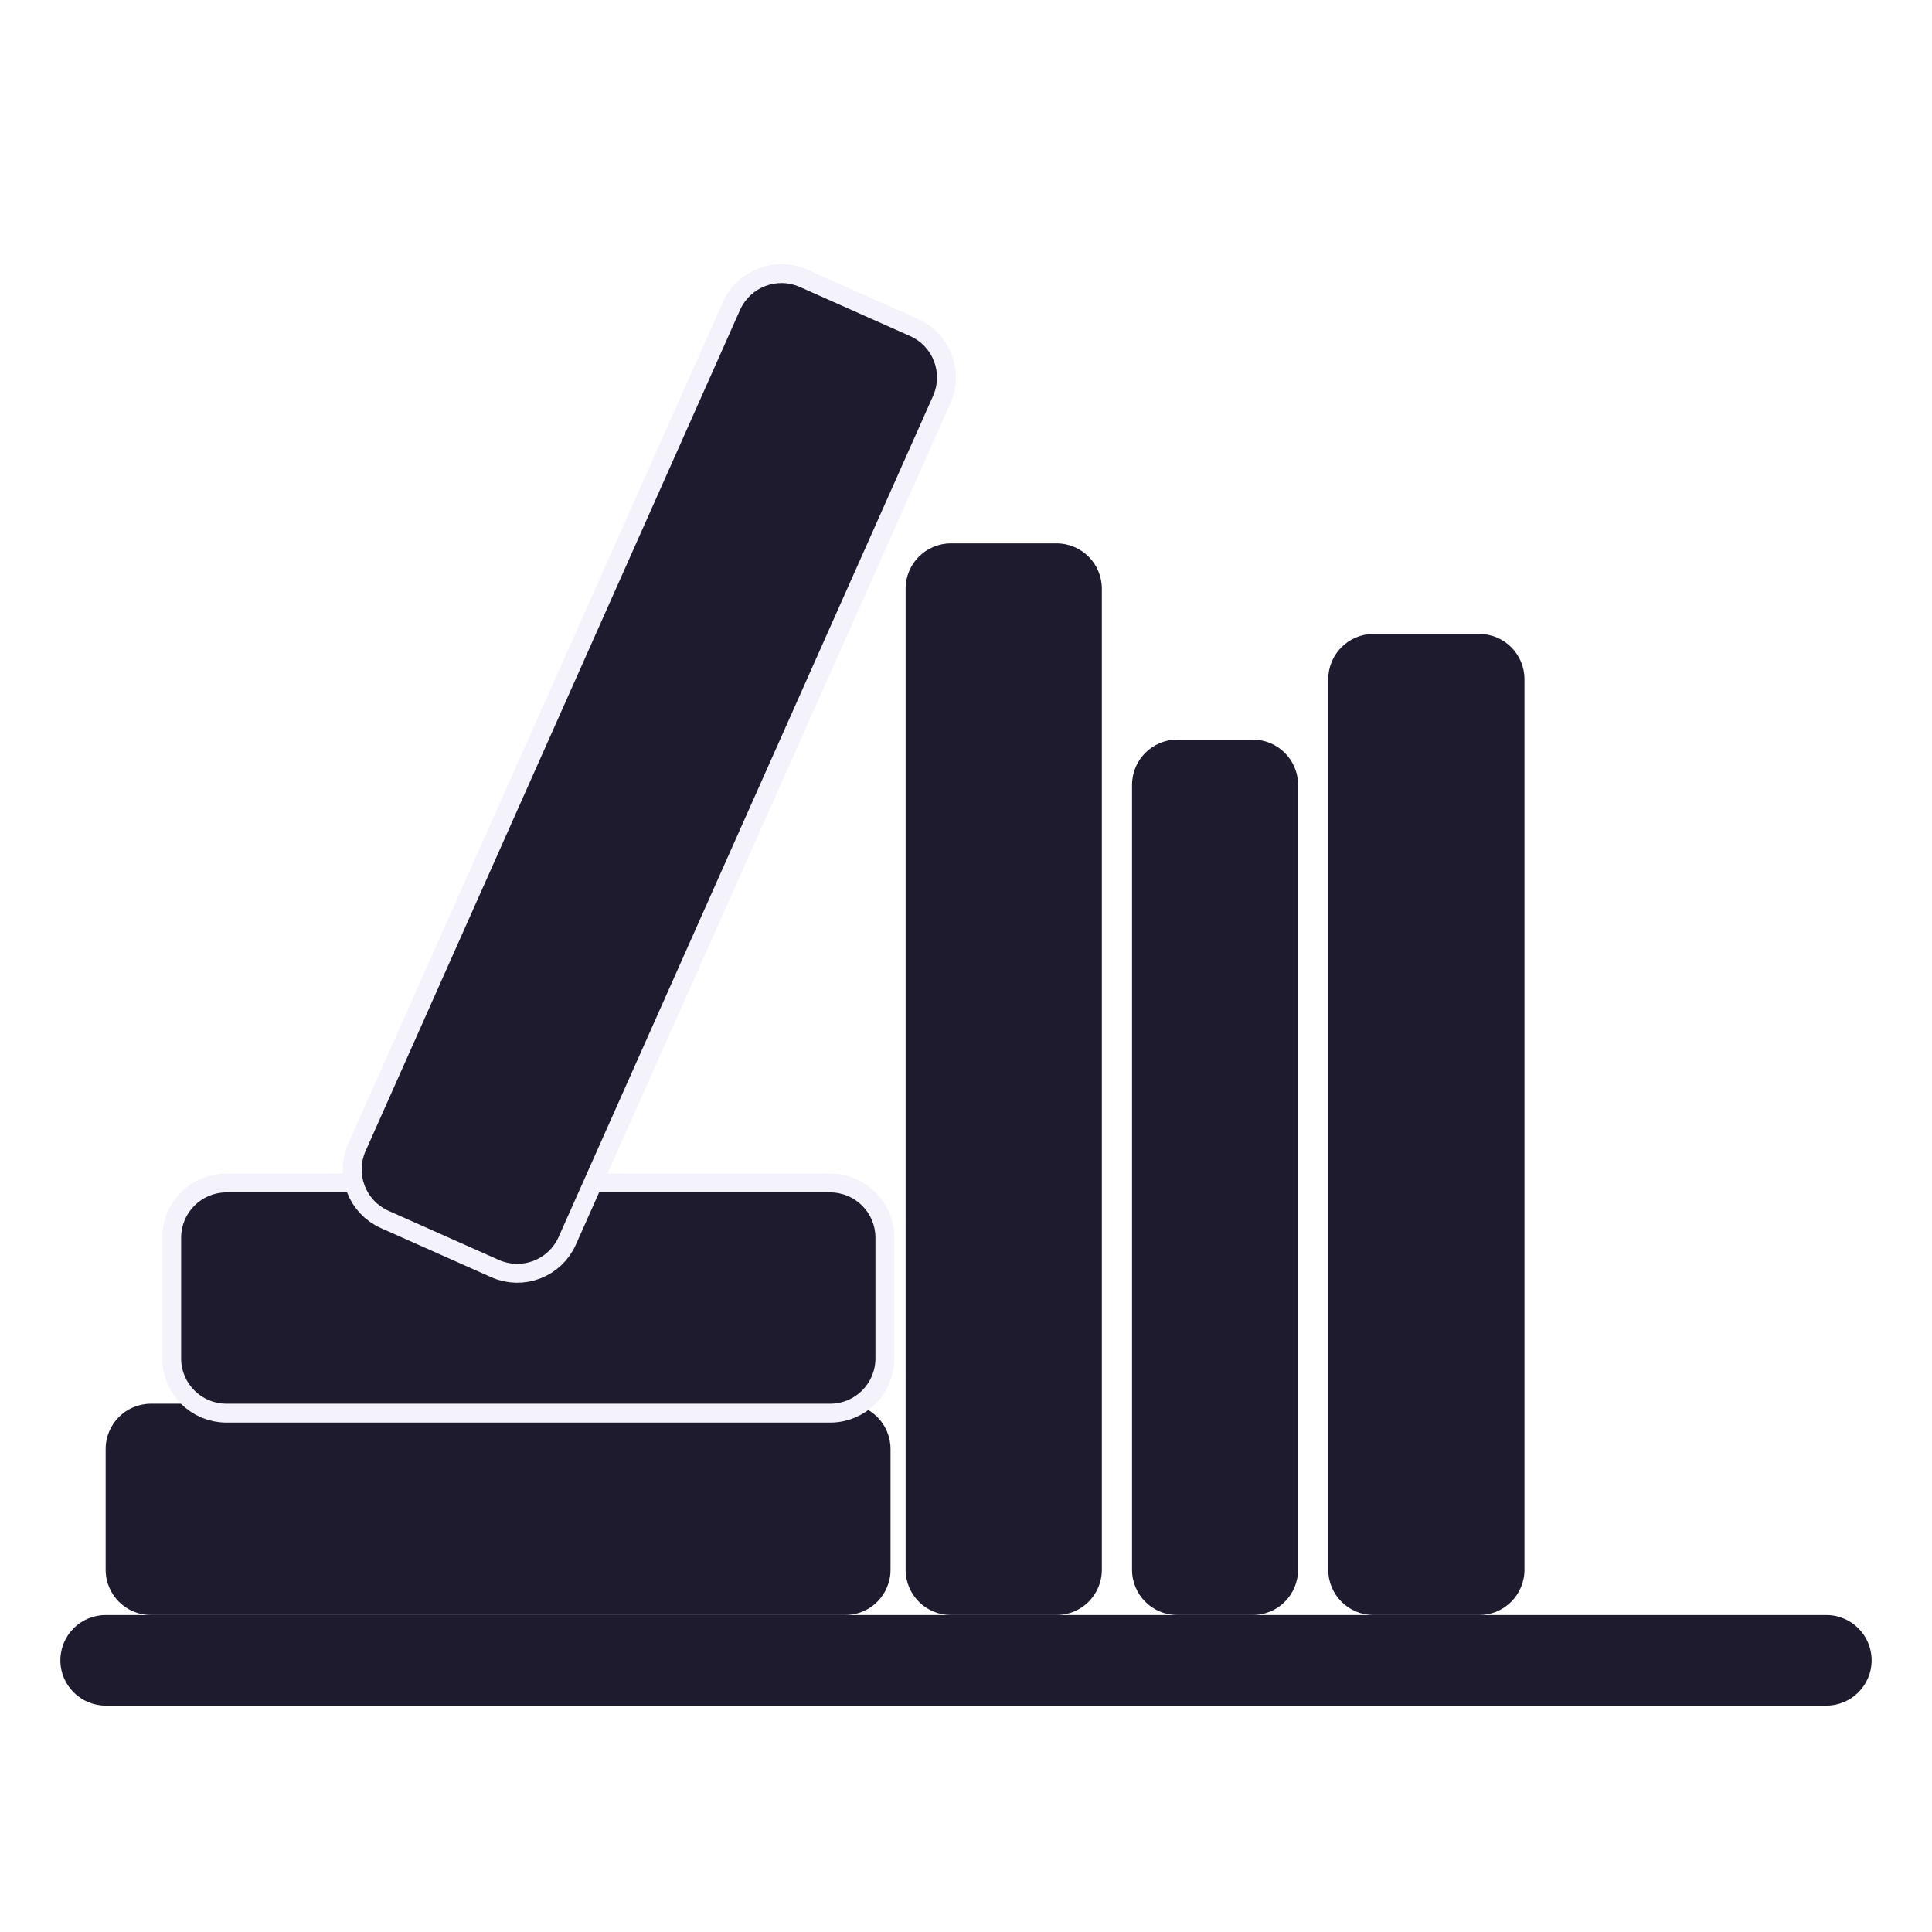
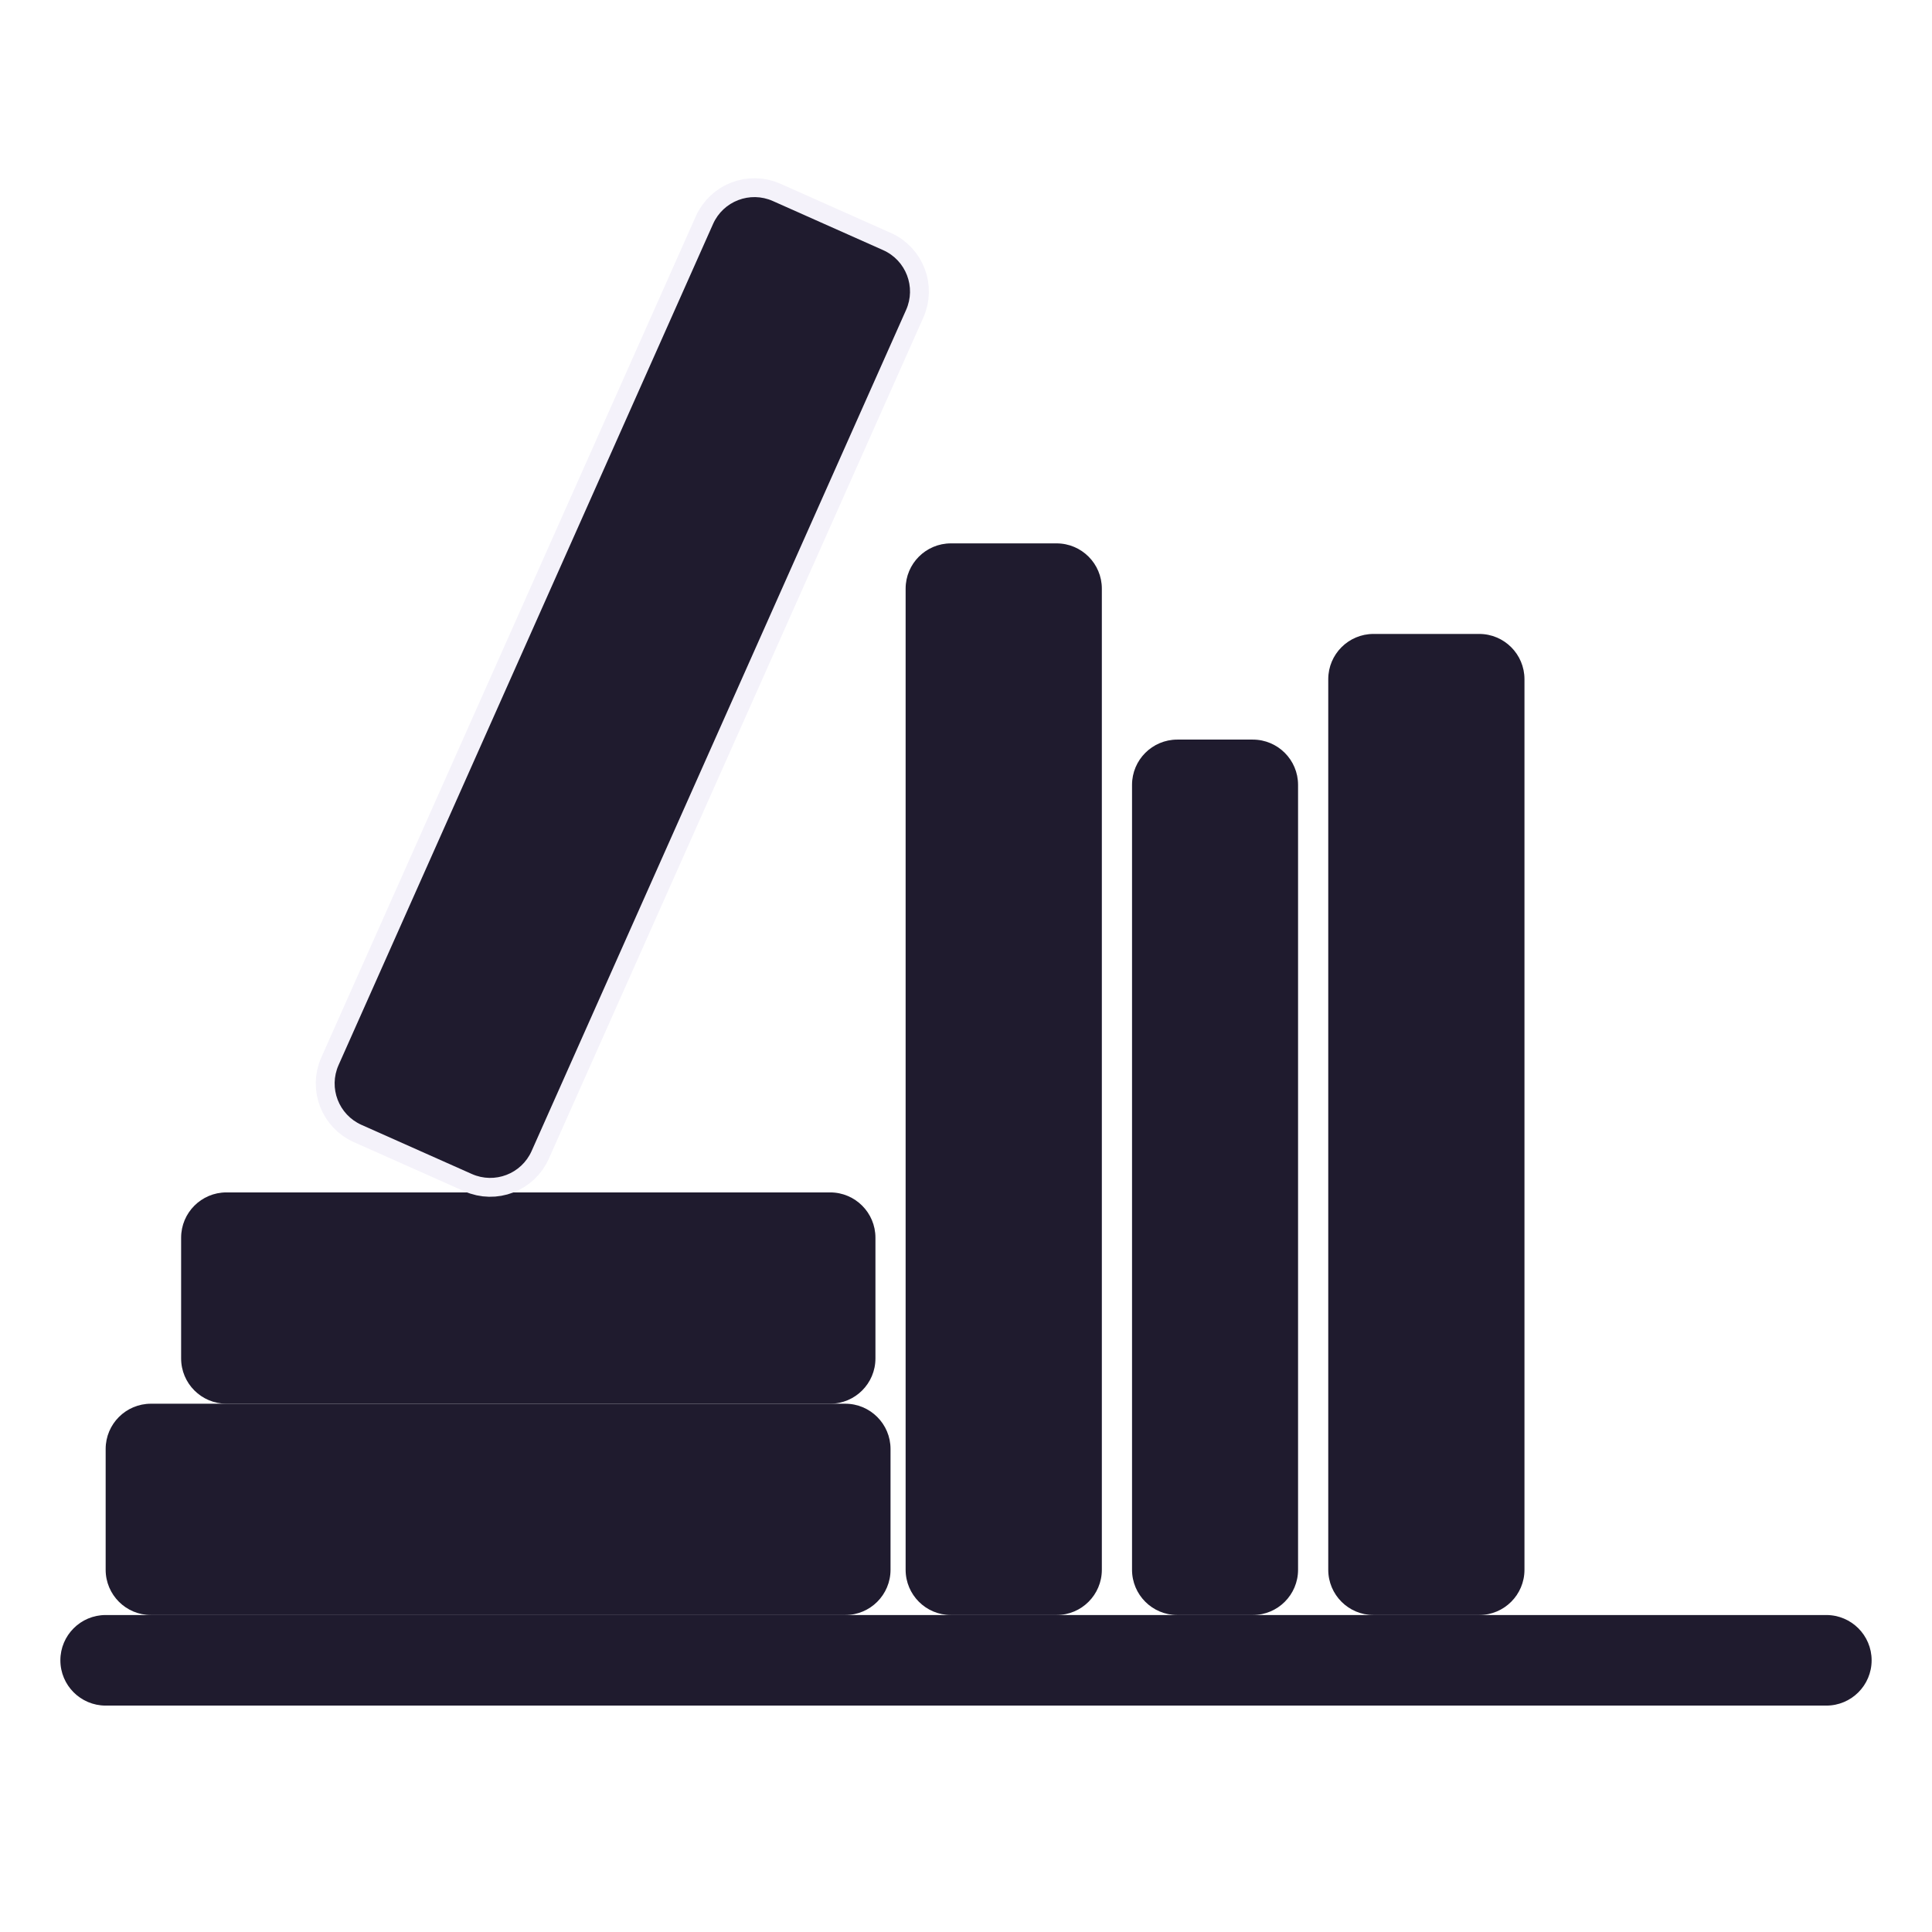
<svg xmlns="http://www.w3.org/2000/svg" viewBox="0 0 256 256" fill="none">
  <g fill="#1F1B2E">
    <rect x="14" y="186" width="104" height="28" rx="6" />
-     <rect x="24" y="158" width="92" height="28" rx="6" stroke="#f4f2fa" stroke-width="5" paint-order="stroke" />
-     <g transform="rotate(24 46 158)">
-       <rect x="46" y="24" width="28" height="134" rx="6" stroke="#f4f2fa" stroke-width="5" paint-order="stroke" />
+     <rect x="24" y="158" width="92" height="28" rx="6" />
+     <g transform="rotate(24 68 158)">
+       <rect x="40" y="24" width="28" height="134" rx="6" stroke="#f4f2fa" stroke-width="5" paint-order="stroke" />
    </g>
    <rect x="120" y="72" width="26" height="142" rx="6" />
    <rect x="150" y="98" width="22" height="116" rx="6" />
    <rect x="176" y="84" width="26" height="130" rx="6" />
    <rect x="8" y="214" width="240" height="12" rx="6" />
  </g>
</svg>
